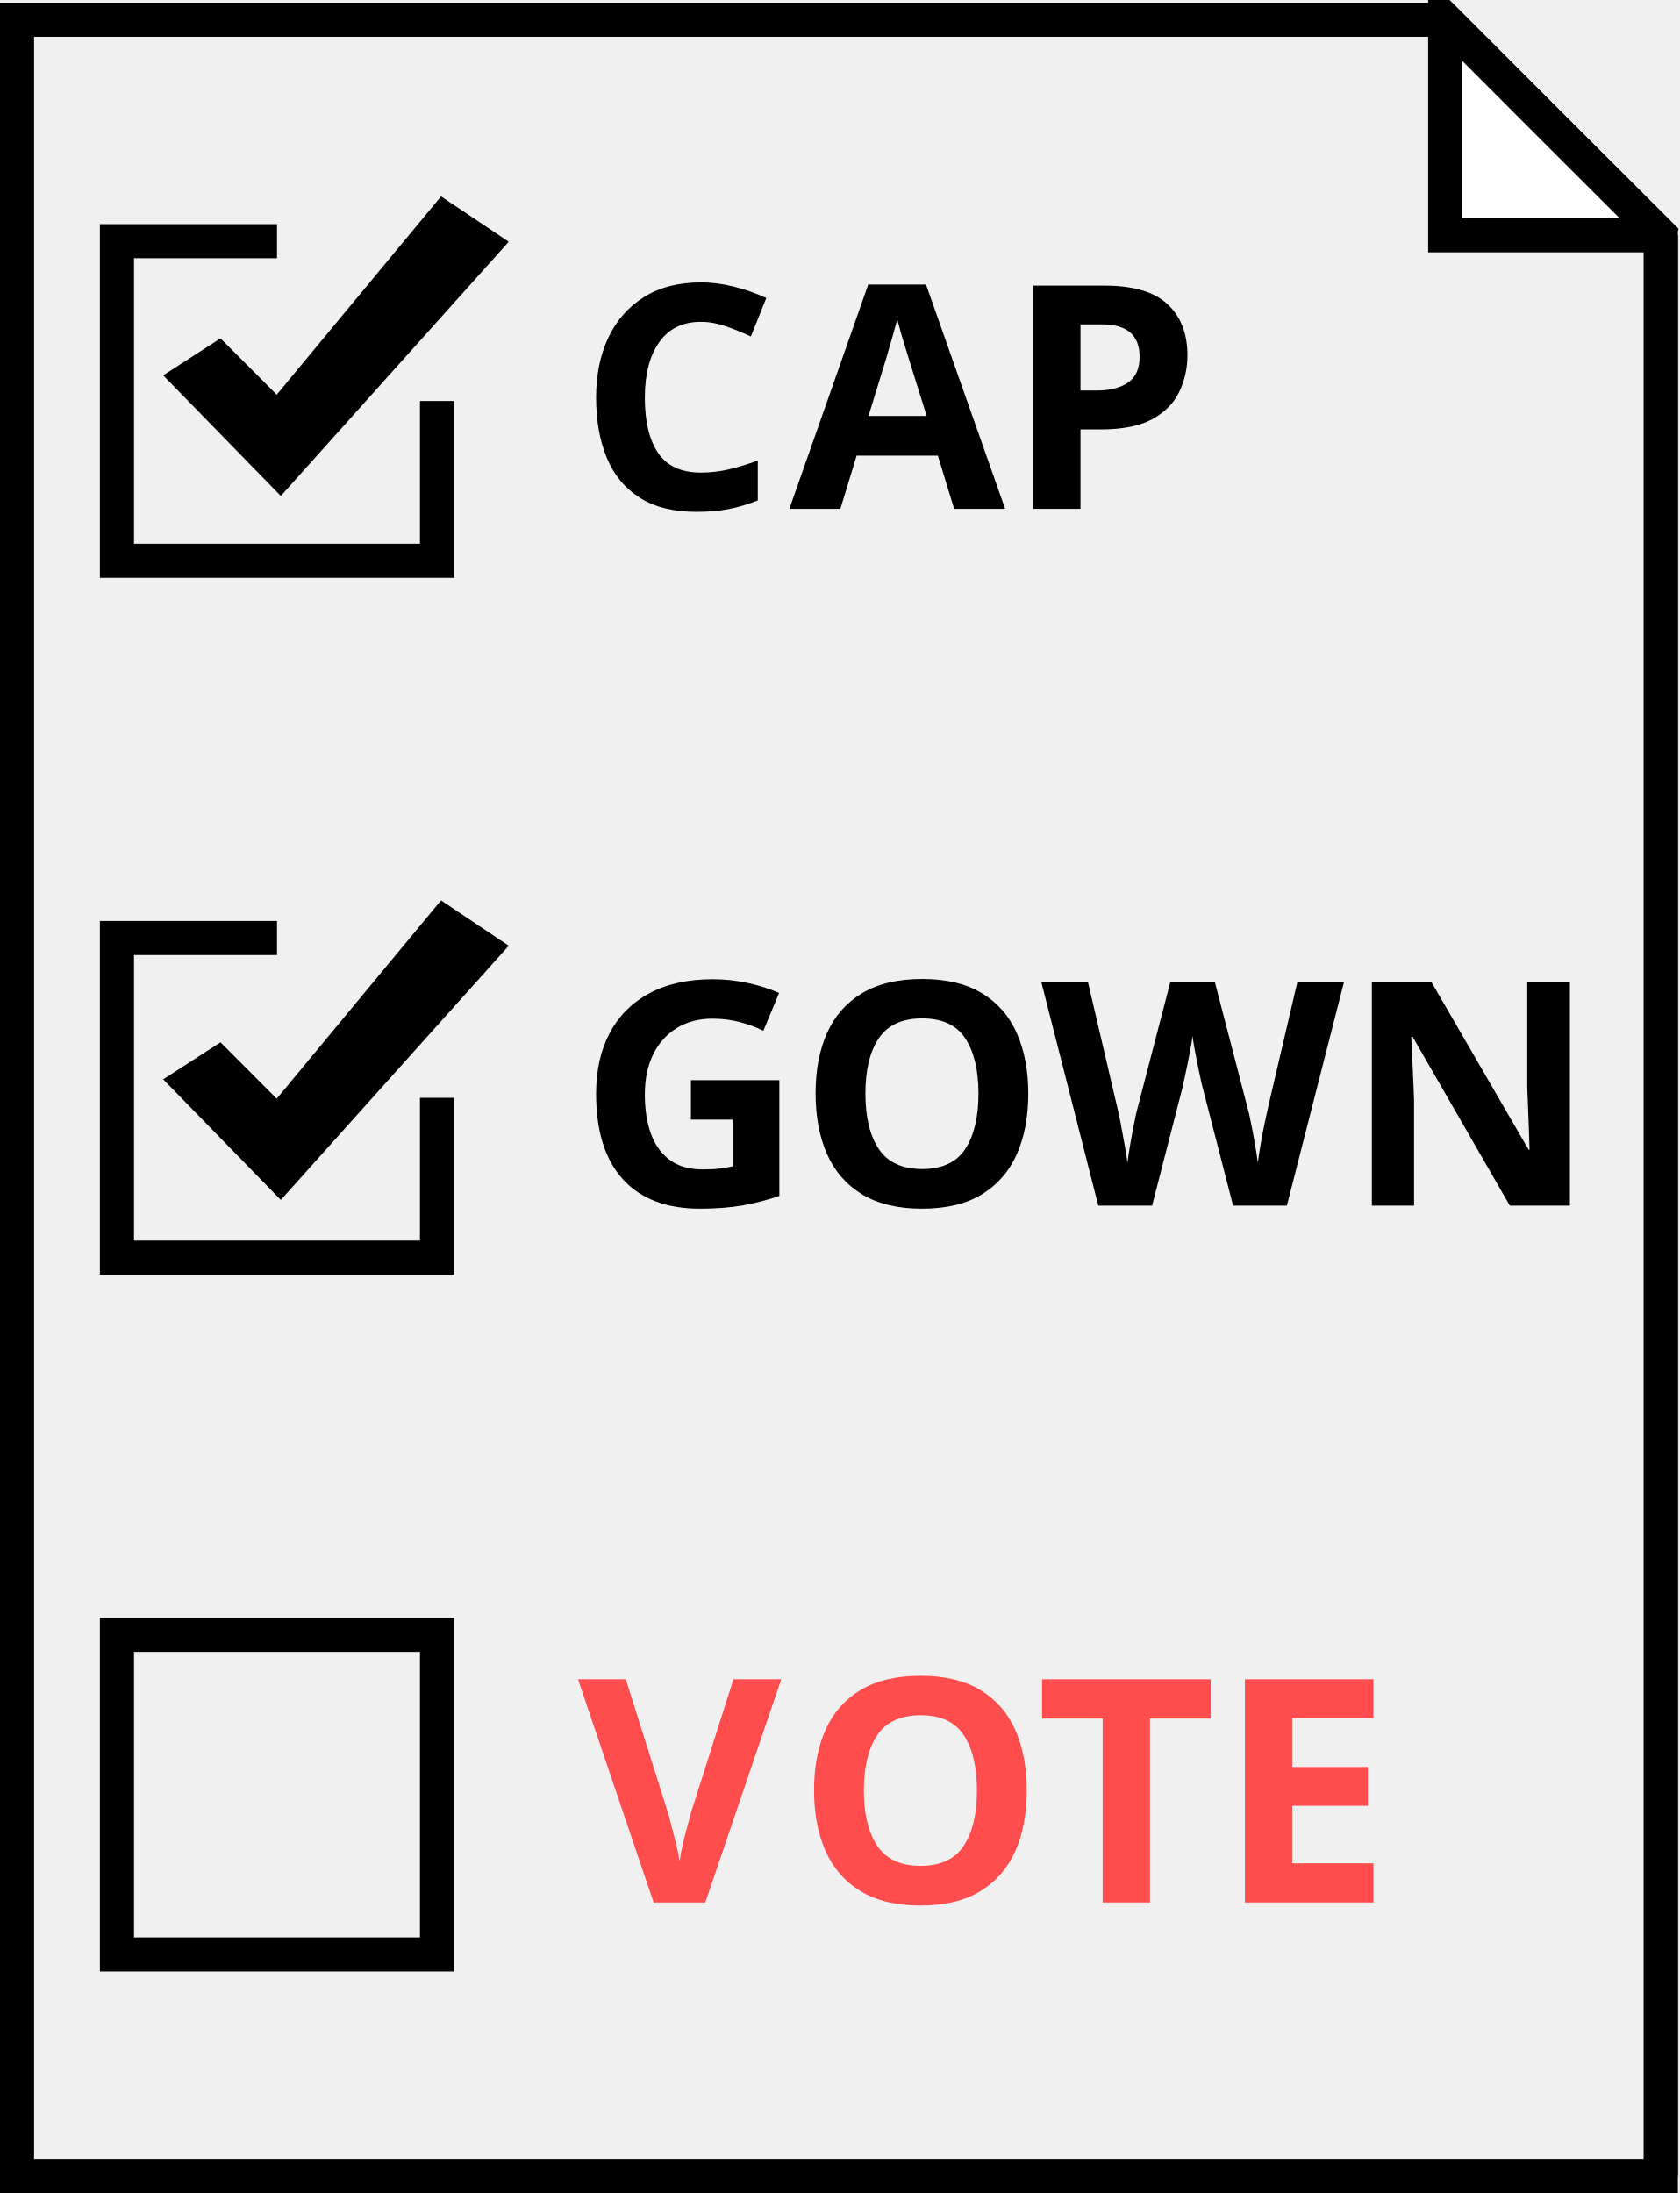
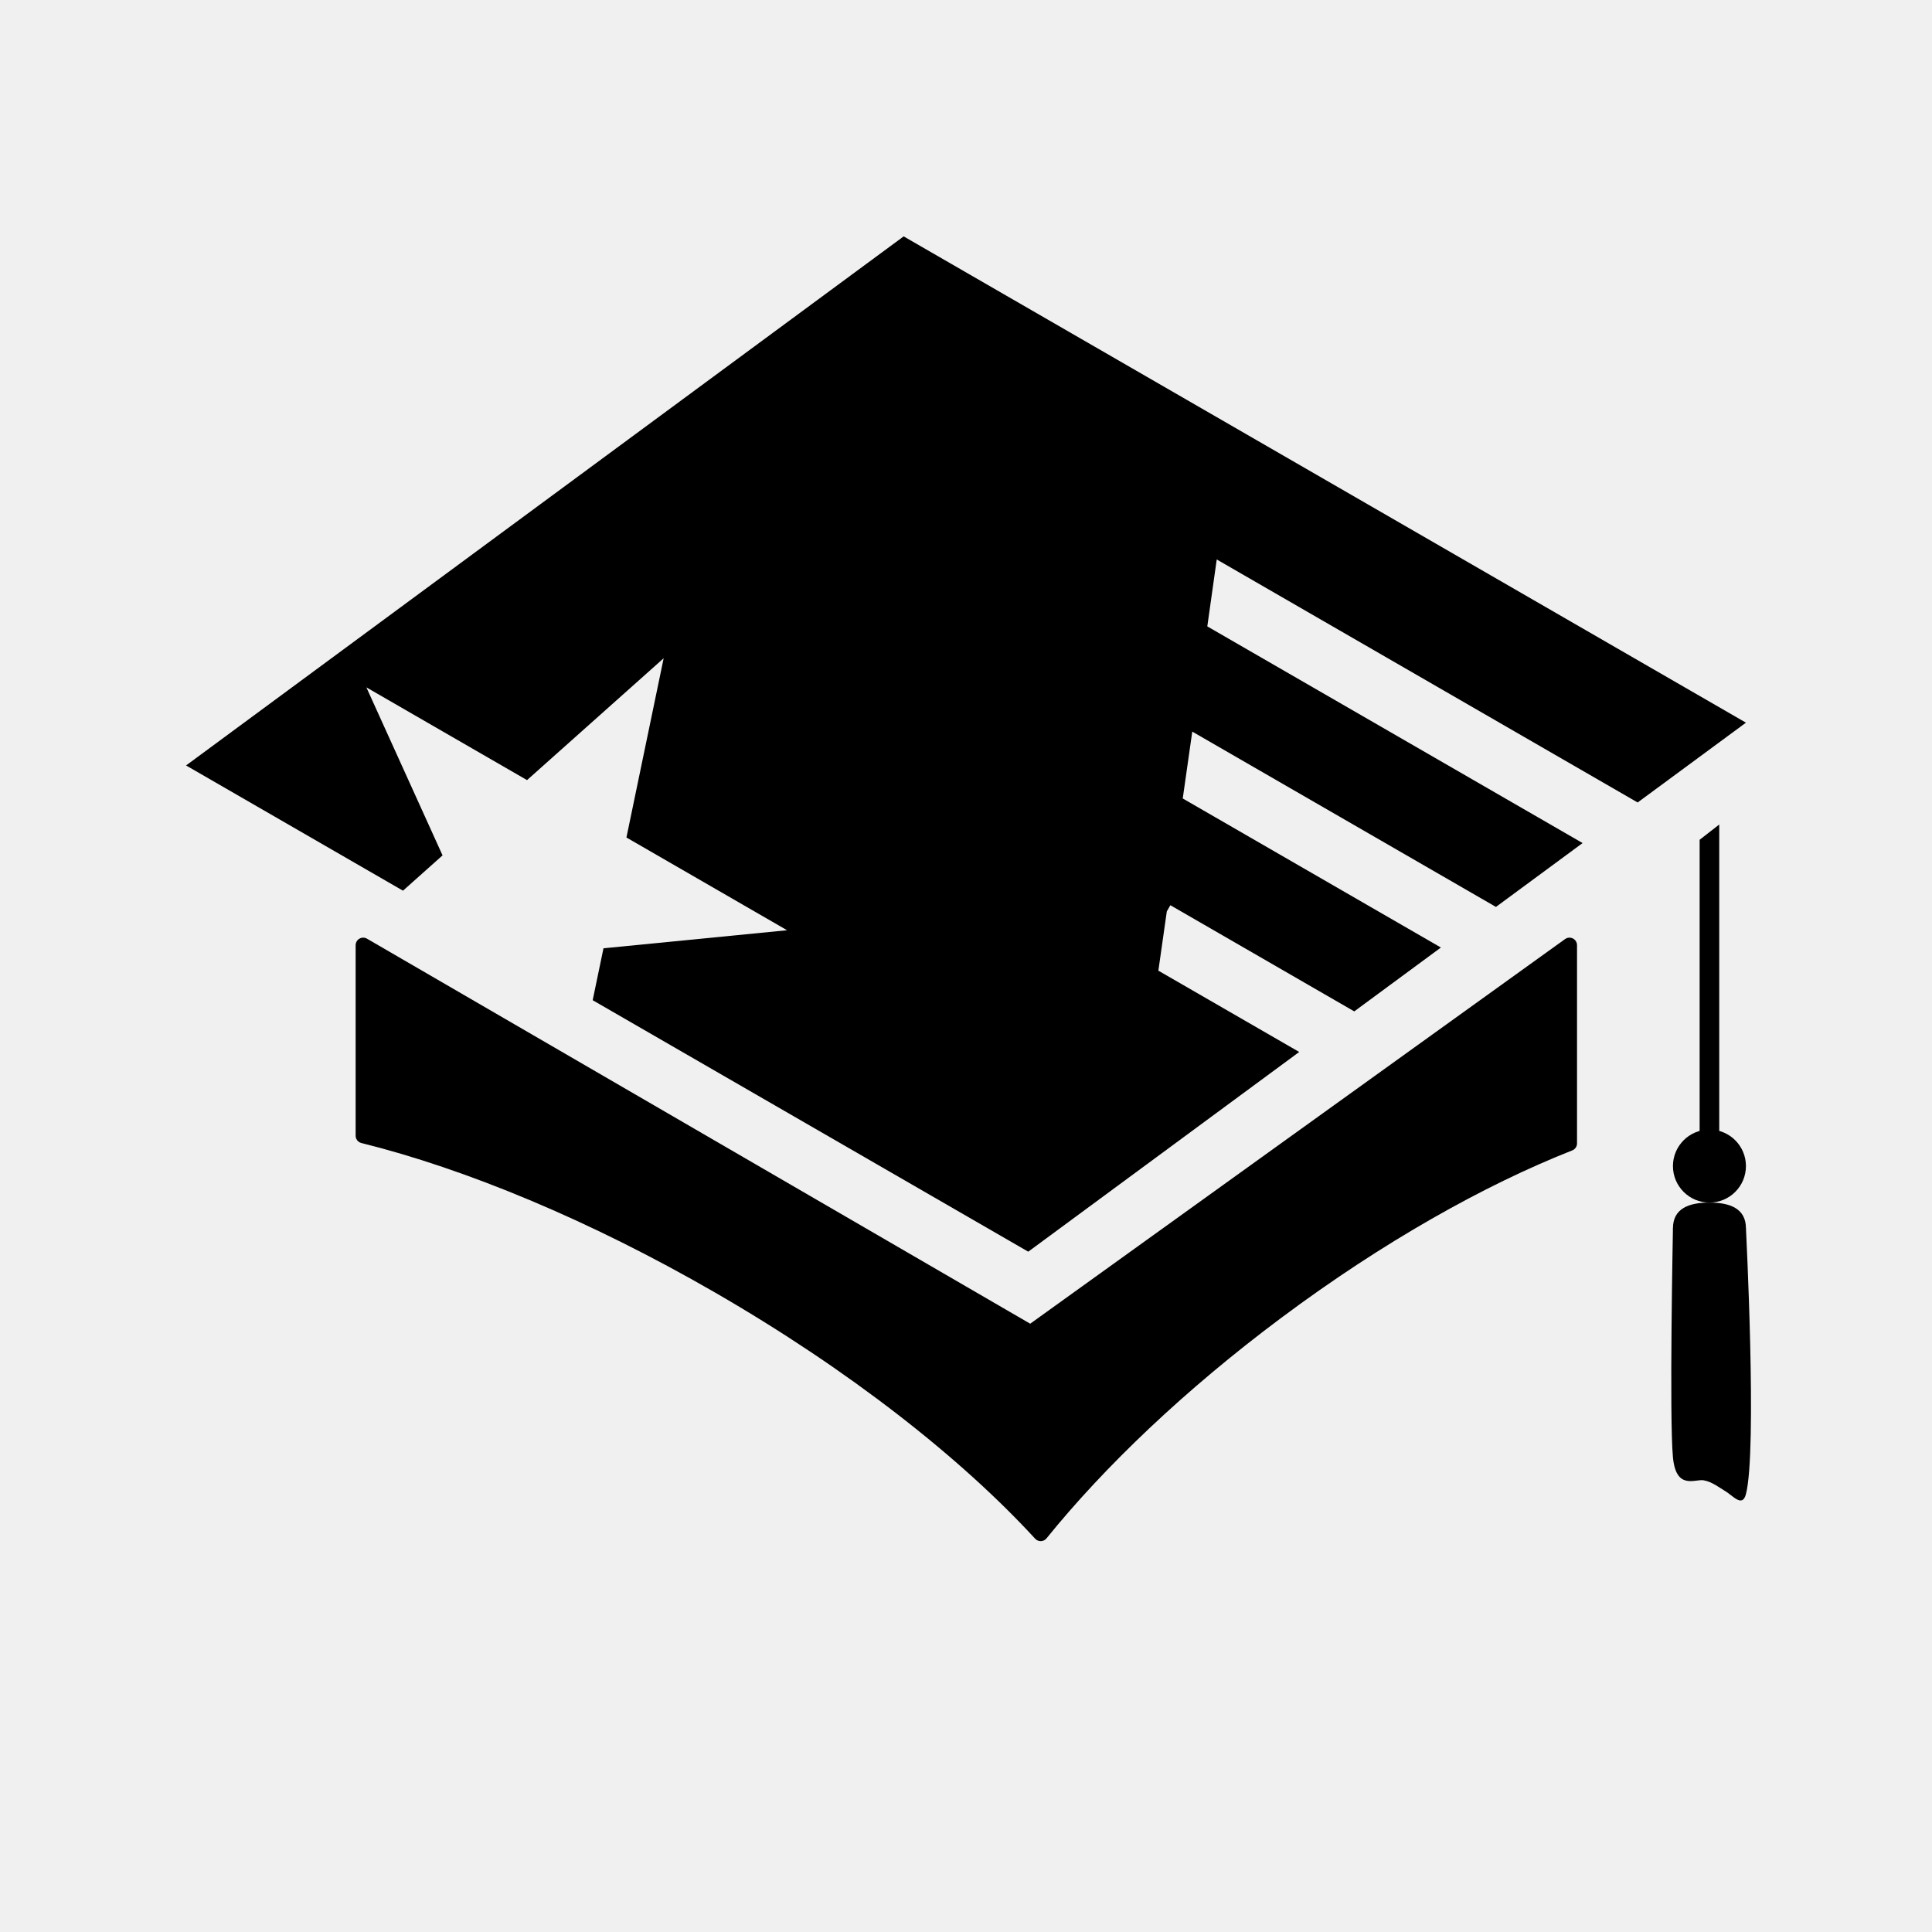
- <svg xmlns="http://www.w3.org/2000/svg" id="Layer_1" data-name="Layer 1" viewBox="0 0 197.08 257.31">
-   <defs>
-     <style>.cls-1{fill:none;}.cls-1,.cls-10,.cls-2,.cls-3{stroke:#000;stroke-miterlimit:10;}.cls-1,.cls-2{stroke-width:4px;}.cls-2,.cls-3{fill:#fff;}.cls-4,.cls-7{font-size:36.68px;font-family:Ubuntu-Bold, Ubuntu;font-weight:700;}.cls-5{letter-spacing:0.03em;}.cls-6{letter-spacing:-0.01em;}.cls-7{fill:#ff4c4d;letter-spacing:-0.02em;}.cls-8{letter-spacing:-0.02em;}.cls-9{letter-spacing:0em;}</style>
-   </defs>
-   <polygon class="cls-1" points="194.85 255.31 2 255.31 2 2.31 169.51 2.31 194.85 27.61 194.85 27.61 194.85 255.31" />
-   <path class="cls-2" d="M196.35,28.11,183.87,15.65,171.24,3h0V28.3h25.08A.62.62,0,0,1,196.35,28.11Z" transform="translate(-1.69 -0.69)" />
-   <path class="cls-3" d="M216,36.57" transform="translate(-1.69 -0.69)" />
-   <line class="cls-2" x1="169.51" y1="2.31" x2="2" y2="2.31" />
-   <line class="cls-1" x1="194.85" y1="27.61" x2="194.85" y2="255.31" />
-   <polyline class="cls-1" points="51.27 47.05 51.27 65.8 13.72 65.8 13.72 28.3 32.5 28.3" />
-   <polyline class="cls-1" points="51.27 128.81 51.27 147.56 13.72 147.56 13.72 110.06 32.5 110.06" />
-   <path class="cls-2" d="M34.19,110.75" transform="translate(-1.69 -0.69)" />
-   <rect class="cls-1" x="13.72" y="191.82" width="37.55" height="37.5" />
-   <text class="cls-4" transform="translate(67.81 59.7)">
-     <tspan class="cls-5">C</tspan>
-     <tspan x="24.8" y="0">AP</tspan>
-   </text>
-   <text class="cls-4" transform="translate(67.81 141.46)">G<tspan class="cls-6" x="25.75" y="0">O</tspan>
-     <tspan x="54.37" y="0">WN</tspan>
-   </text>
-   <text class="cls-7" transform="translate(67.81 223.22)">V<tspan class="cls-8" x="25.57" y="0">O</tspan>
-     <tspan class="cls-9" x="53.71" y="0">TE</tspan>
-   </text>
-   <polygon class="cls-10" points="58.93 28.46 32.93 57.46 19.93 44.13 25.8 40.34 32.5 47.05 51.84 23.71 58.93 28.46" />
-   <polygon class="cls-10" points="58.93 111.06 32.93 140.06 19.93 126.73 25.8 122.94 32.5 129.65 51.84 106.31 58.93 111.06" />
+ <svg xmlns="http://www.w3.org/2000/svg" width="100%" height="100%" viewBox="0 0 128 128" version="1.1" xml:space="preserve" style="fill-rule:evenodd;clip-rule:evenodd;stroke-linecap:round;stroke-linejoin:round;stroke-miterlimit:1.5;">
+   <path d="M39.267,66.266l0.715,-3.439l12.164,-1.196l-10.643,-6.145l2.466,-11.875l-9.052,8.073l-10.644,-6.145l5.047,11.132l-2.621,2.339l-14.372,-8.297l47.543,-35.052l55.803,32.218l-7.175,5.287l-27.886,-16.1l-0.625,4.434l24.864,14.355l-5.741,4.231l-20.119,-11.615l-0.631,4.43l17.103,9.875l-5.74,4.231l-12.183,-7.034l-0.236,0.41l-0.559,3.926l9.331,5.387l-17.952,13.231l-28.857,-16.661Z" style="fill-rule:nonzero;" />
+   <g id="Layer2">
+     <path d="M103.982,75.752c-5.883,2.317 -12.656,6.132 -19.372,11.141c-6.412,4.781 -11.795,9.923 -15.662,14.71c-4.968,-5.407 -12.413,-11.258 -21.326,-16.404c-8.377,-4.837 -16.645,-8.239 -23.56,-9.957l0,-12.62l44.221,25.672l35.699,-25.672l0,13.13Z" style="stroke:#000;stroke-width:1px;" />
+   </g>
+   <g id="Layer3">
+     <path d="M113.904,54.626l-1.299,1.012l0,21.618l1.299,0l0,-22.63Z" />
+     <circle cx="113.255" cy="77.256" r="2.418" />
+     <path d="M113.255,79.674c1.334,0 2.418,0.375 2.418,1.71c0,1.334 -4.836,1.334 -4.836,0c0,-1.335 1.083,-1.71 2.418,-1.71Z" />
+     <path d="M115.673,81.384l-4.836,0c0,0 -0.248,12.576 0,15.166c0.209,2.184 1.444,1.431 2.03,1.523c0.554,0.088 1.131,0.542 1.389,0.688c0.548,0.312 1.175,1.154 1.417,0.227c0.754,-2.894 0,-17.604 0,-17.604Z" />
+   </g>
</svg>
